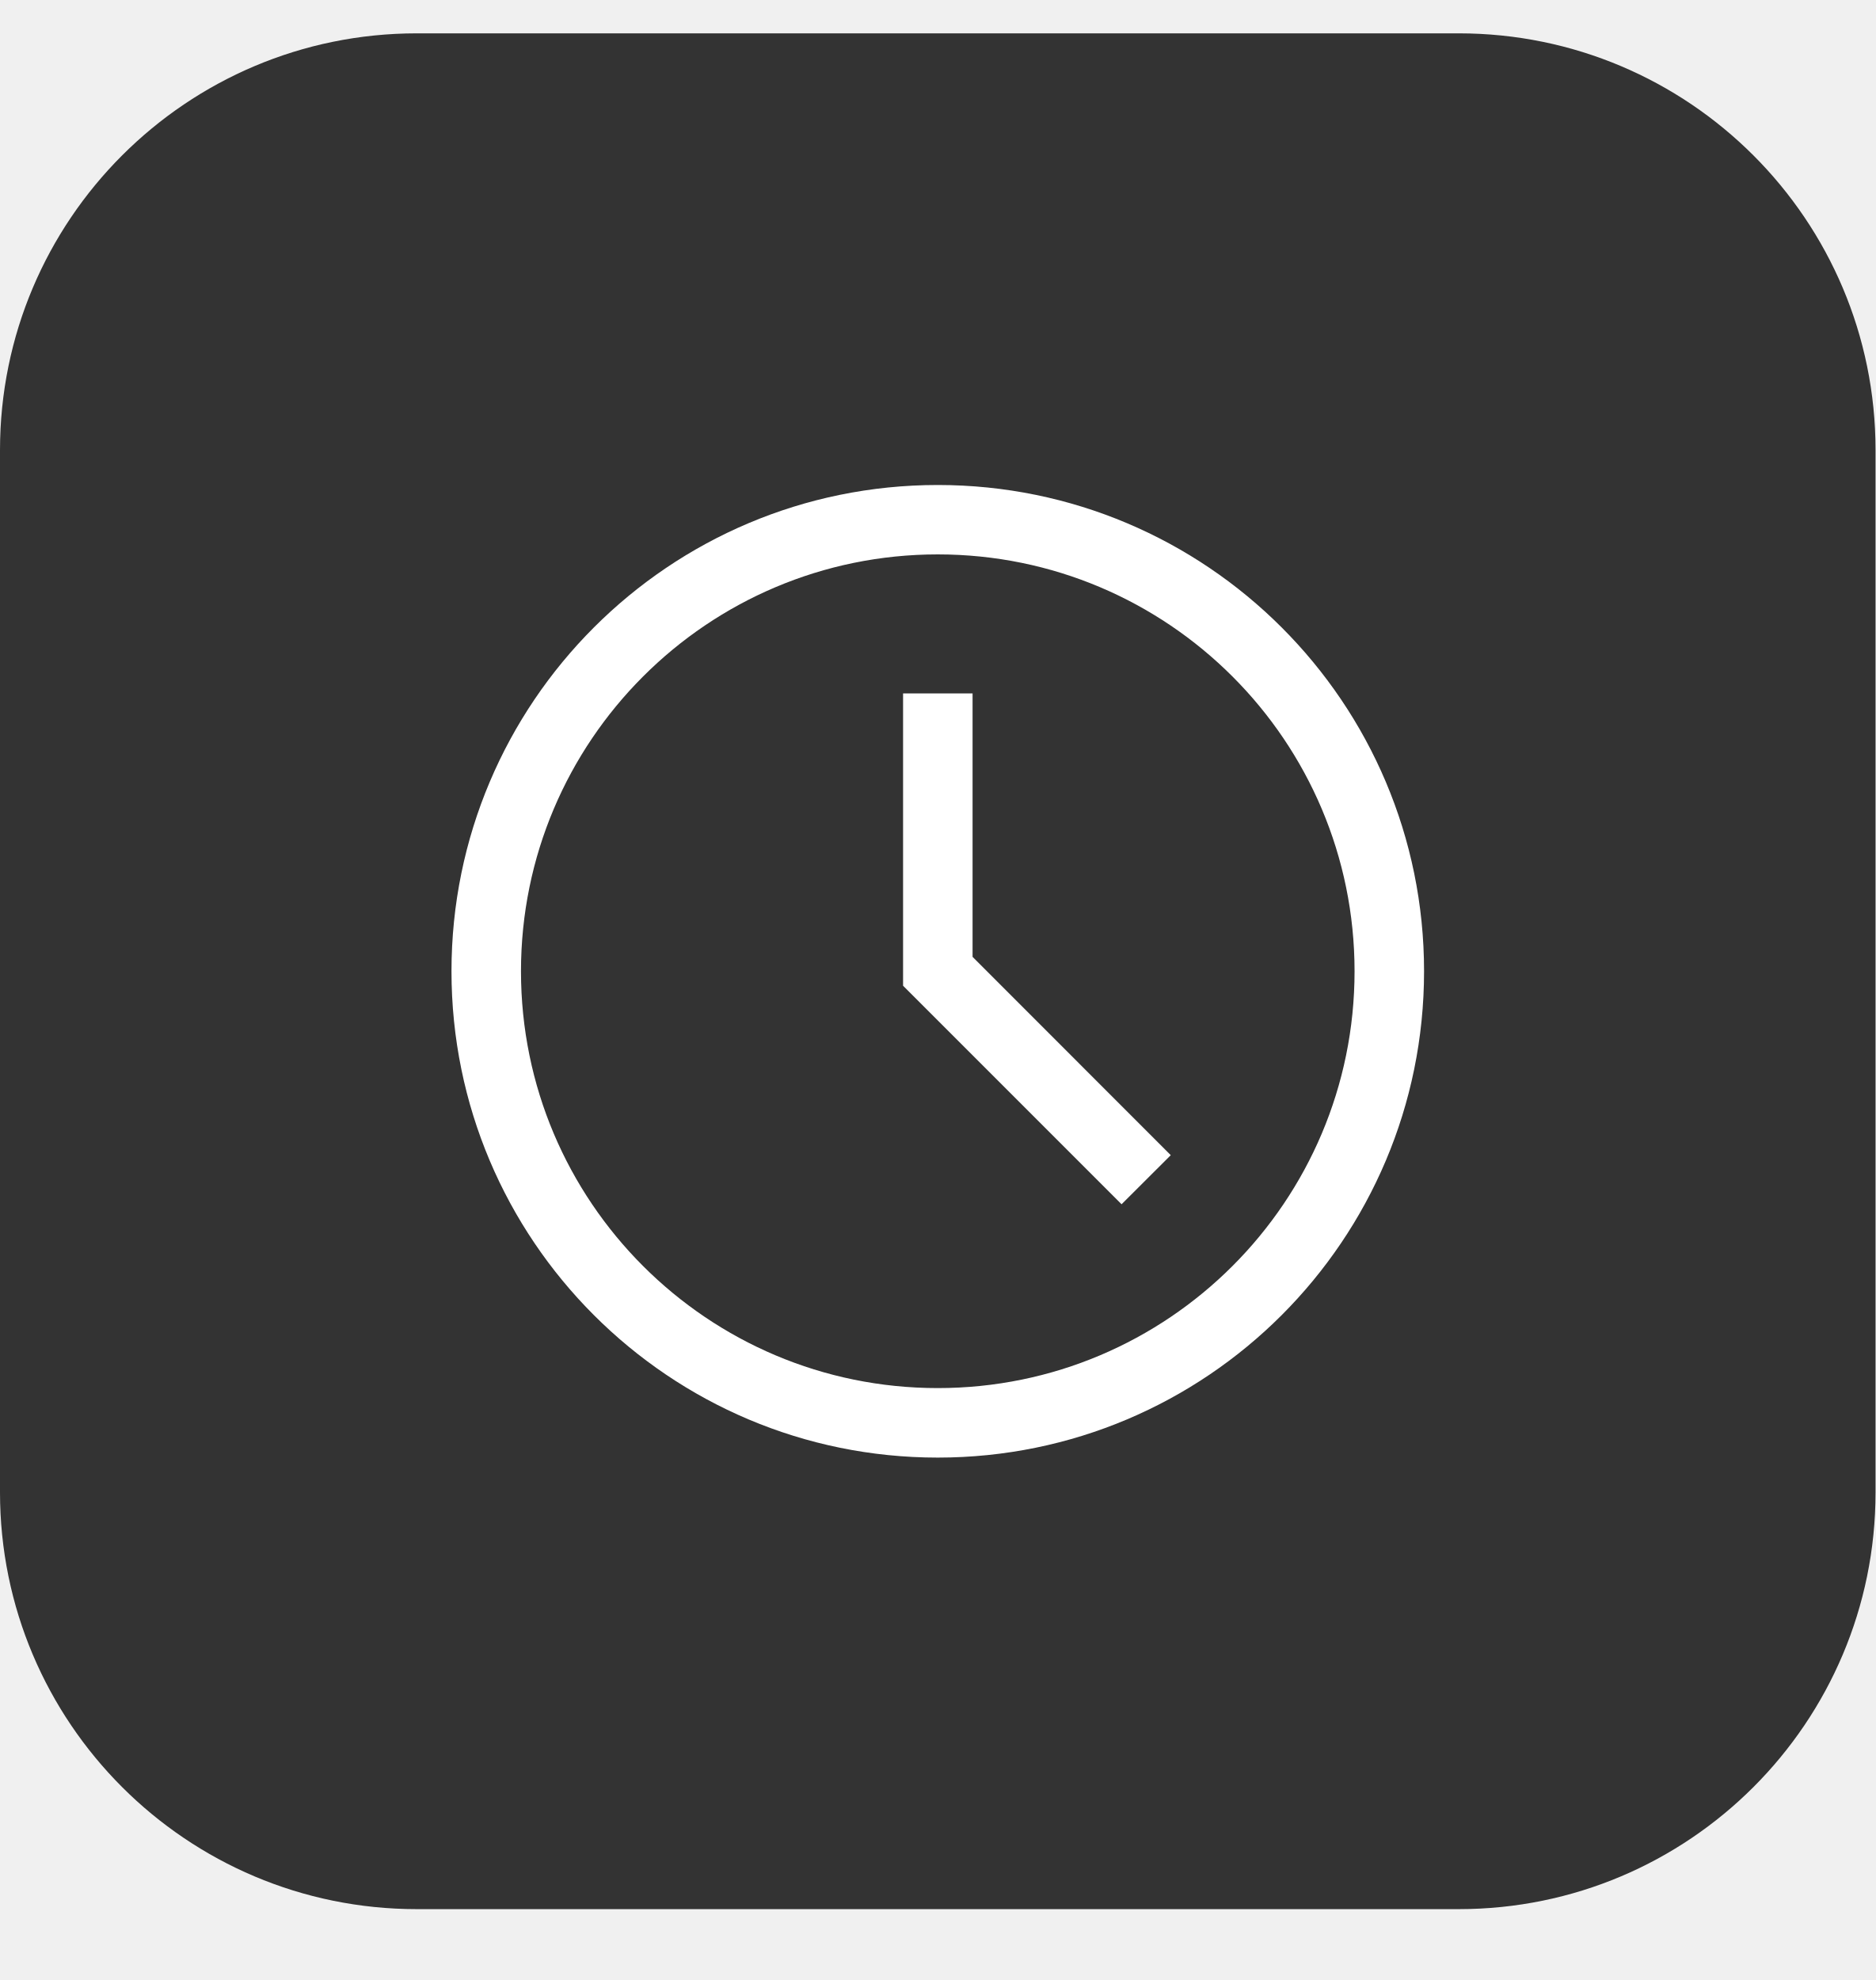
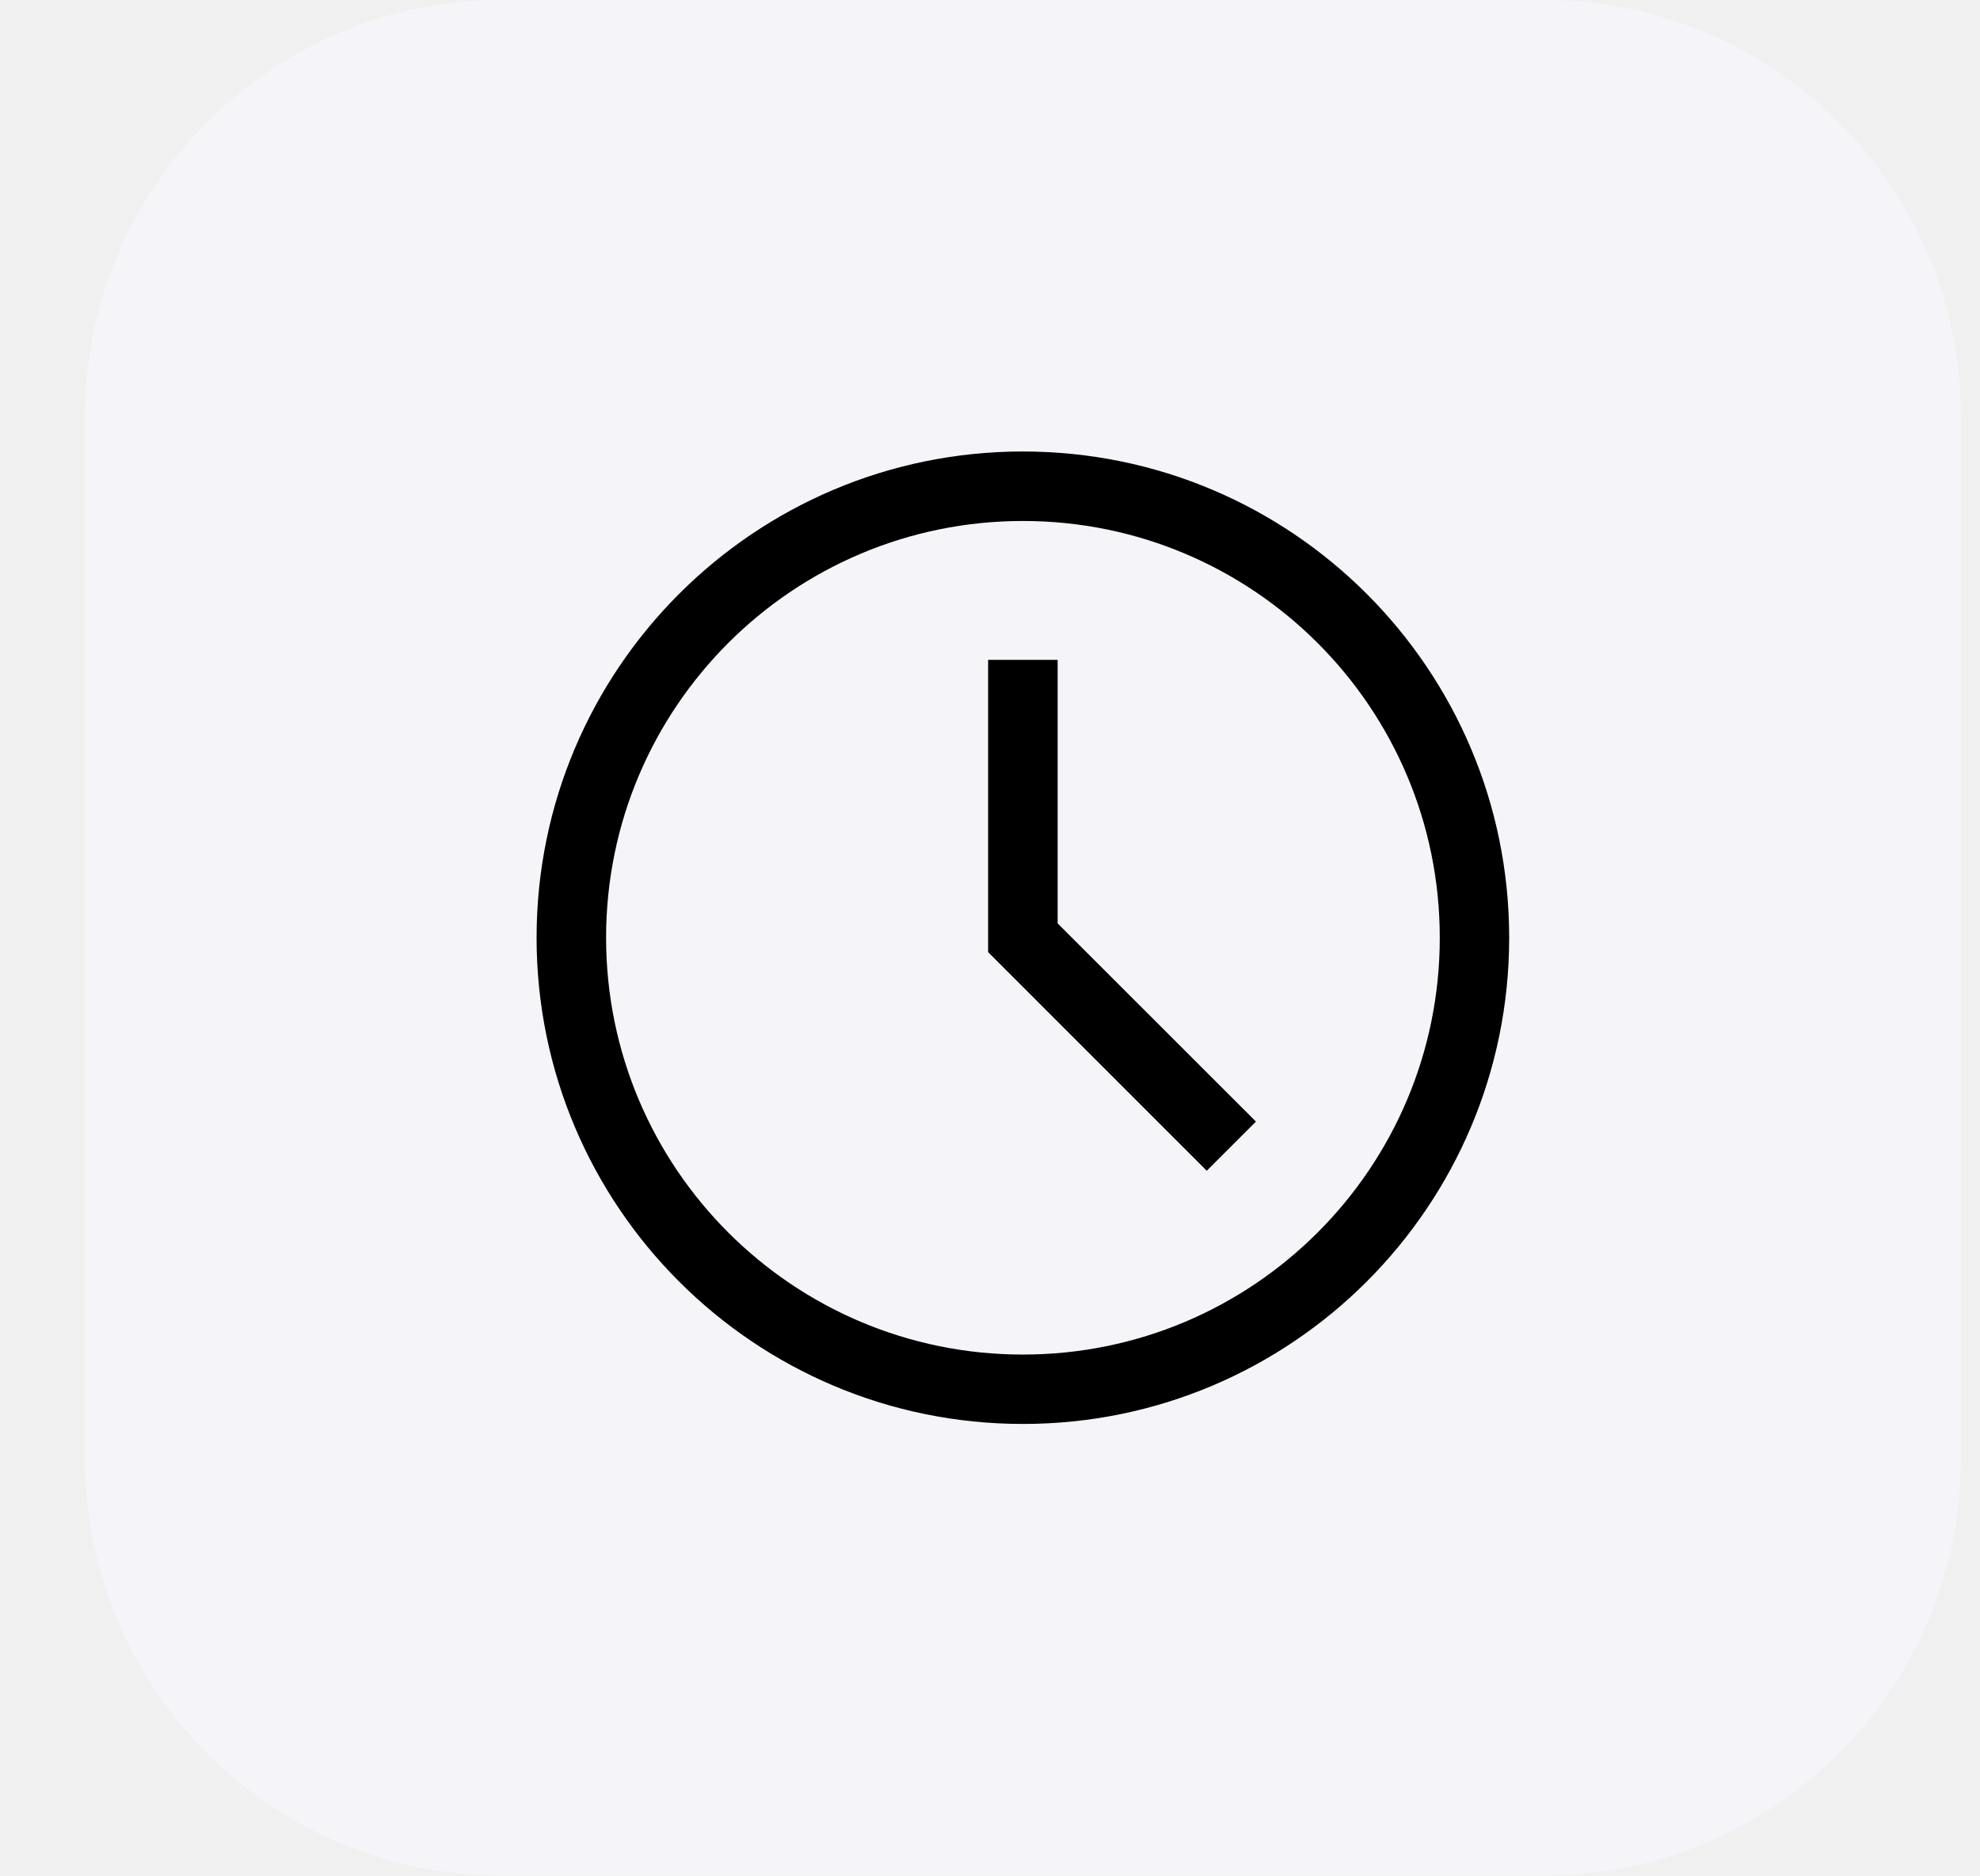
- <svg xmlns="http://www.w3.org/2000/svg" width="18" height="19" viewBox="0 0 18 19" fill="none">
-   <rect y="0.32" width="18" height="18" rx="4" fill="#333333" />
-   <path fill-rule="evenodd" clip-rule="evenodd" d="M13 9.32C13 11.53 11.209 13.32 9 13.32C6.791 13.32 5 11.53 5 9.32C5 7.111 6.791 5.32 9 5.32C11.209 5.32 13 7.111 13 9.32ZM13.667 9.32C13.667 11.898 11.578 13.987 9 13.987C6.423 13.987 4.333 11.898 4.333 9.32C4.333 6.743 6.423 4.654 9 4.654C11.578 4.654 13.667 6.743 13.667 9.32ZM9.334 9.182V6.654H8.667V9.459L10.764 11.556L11.236 11.085L9.334 9.182Z" fill="white" />
+ <svg xmlns="http://www.w3.org/2000/svg" width="19" height="18" viewBox="0 0 19 18" fill="none">
+   <rect x="0.816" width="18" height="18" rx="4" fill="#F5F5F9" />
+   <path d="M9.816 4.333C12.394 4.333 14.482 6.423 14.482 9C14.482 11.577 12.393 13.666 9.816 13.666C7.239 13.666 5.15 11.577 5.149 9C5.149 6.423 7.239 4.333 9.816 4.333ZM9.816 5C7.607 5 5.816 6.791 5.816 9C5.817 11.209 7.607 13 9.816 13C12.025 13 13.816 11.209 13.816 9C13.816 6.791 12.025 5 9.816 5ZM10.149 8.862L12.052 10.764L11.58 11.236L9.482 9.138V6.333H10.149V8.862Z" fill="black" />
</svg>
